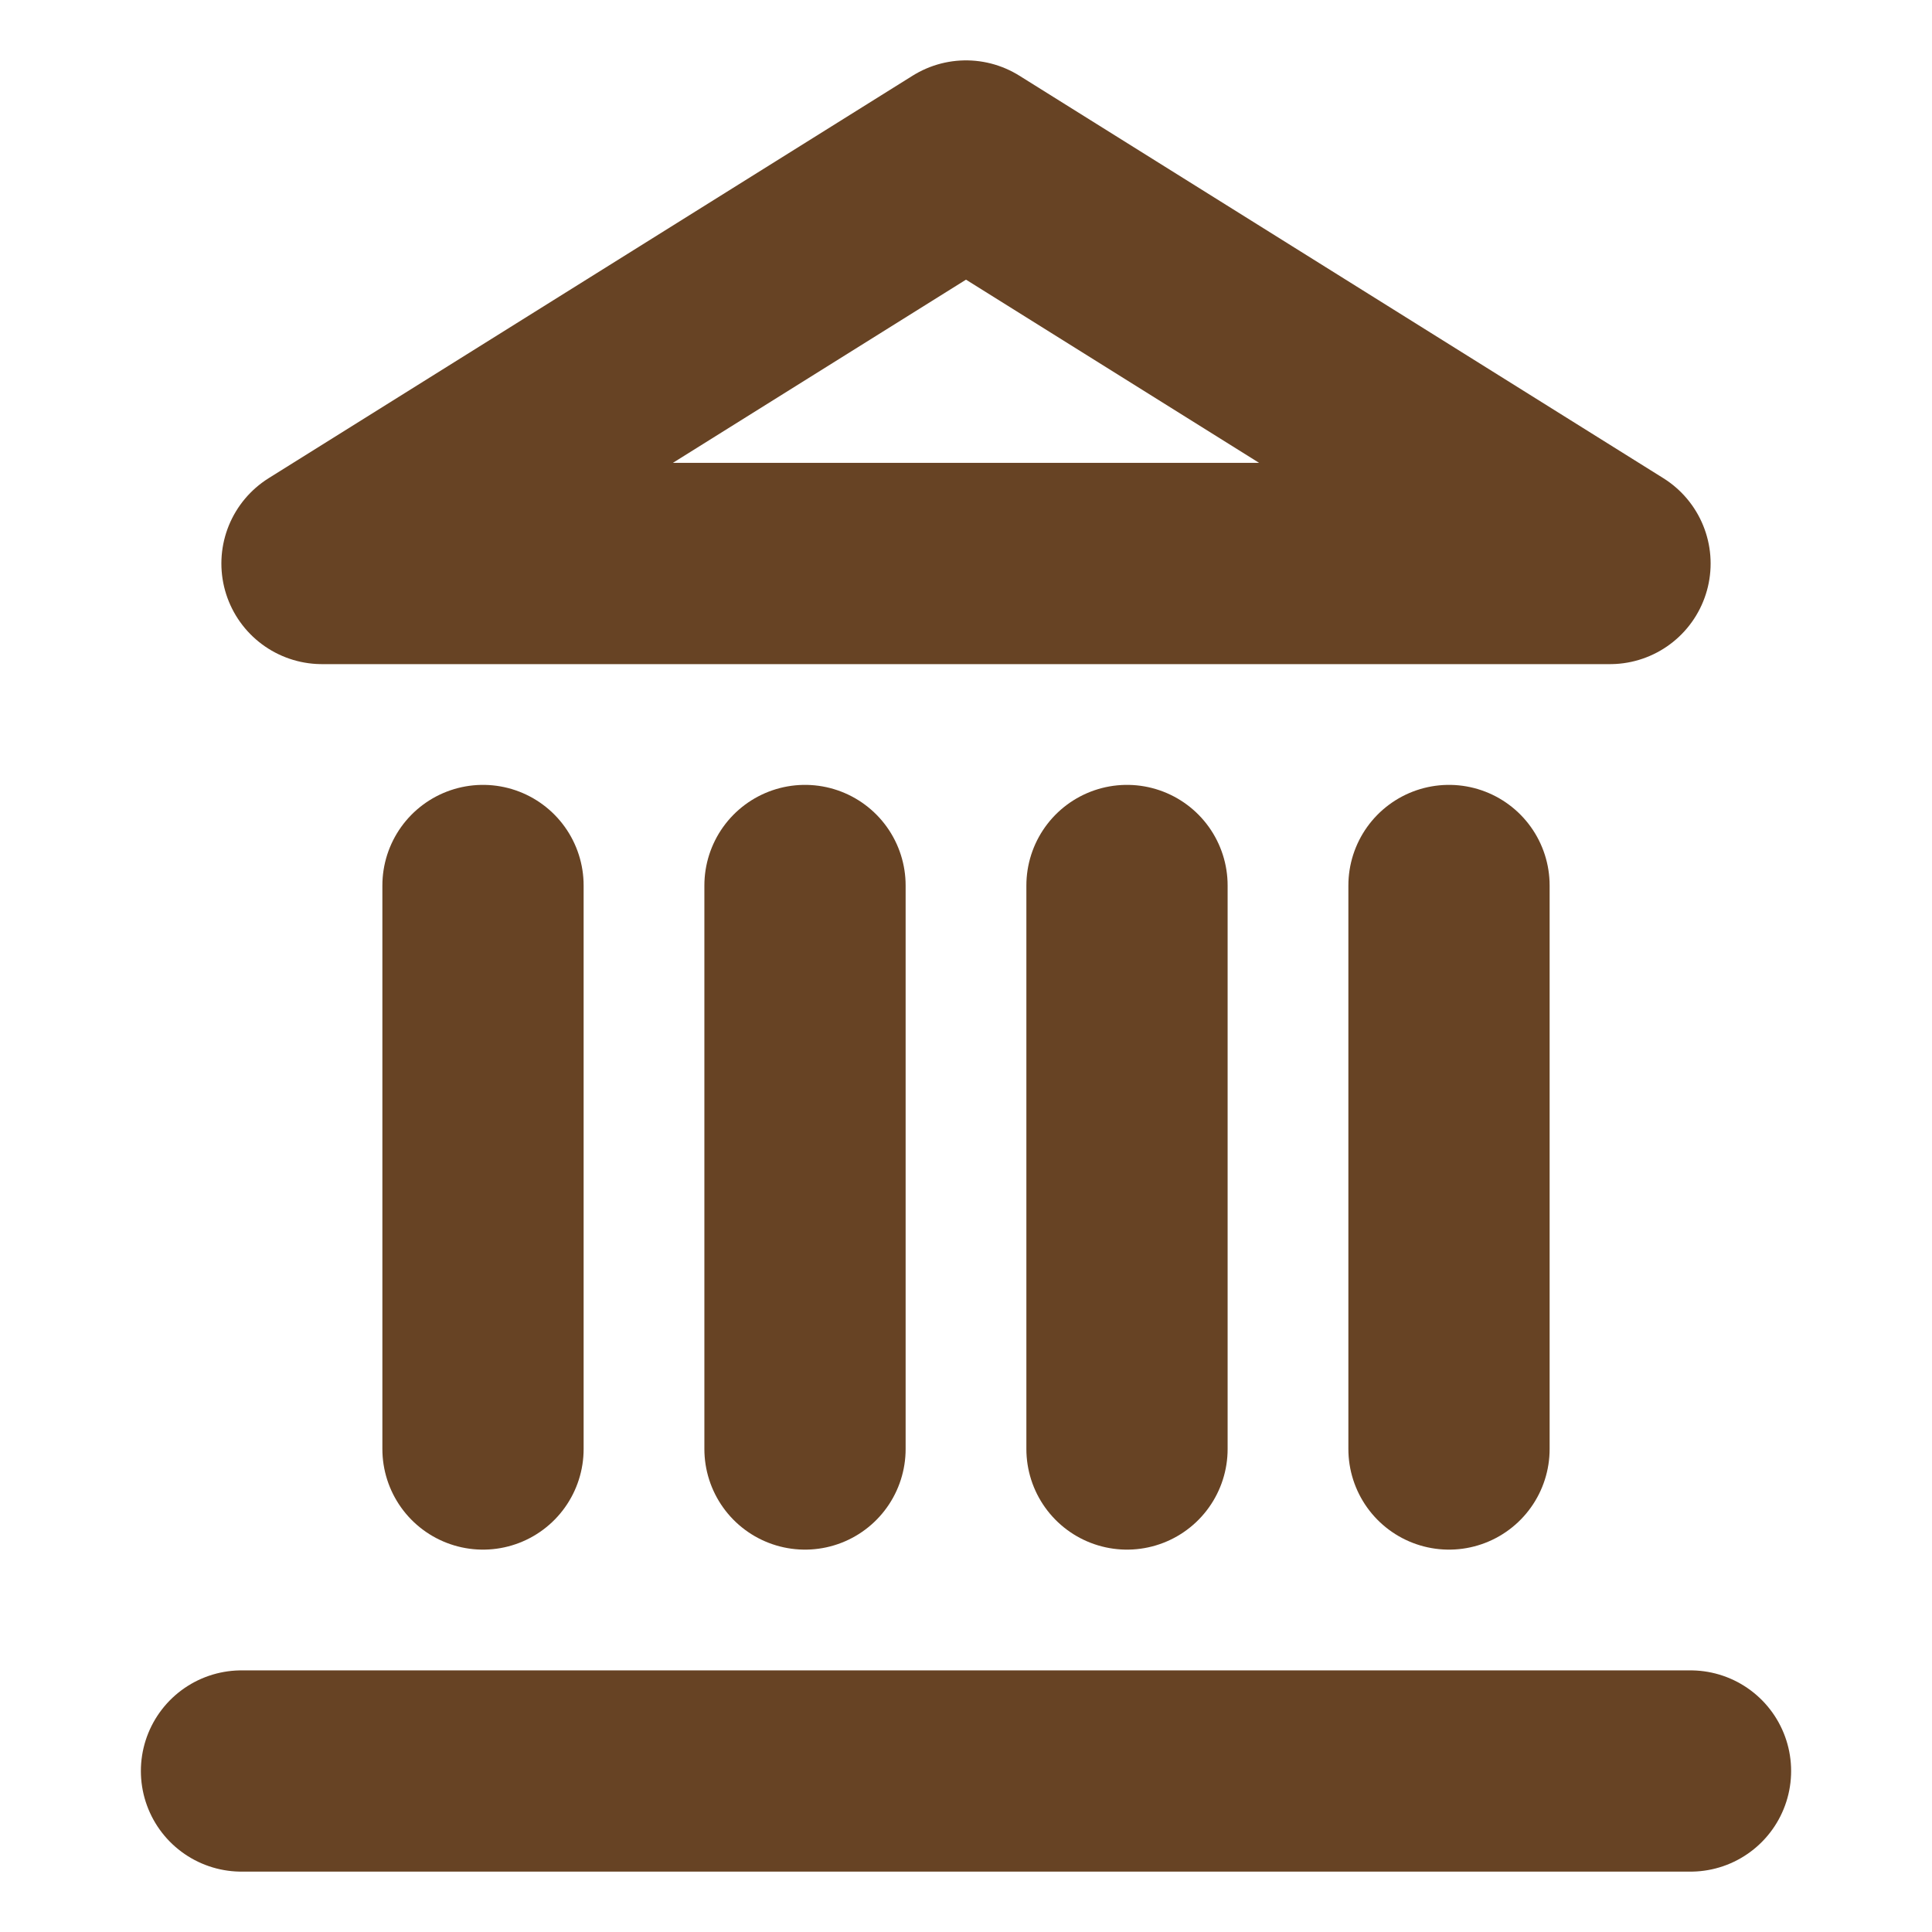
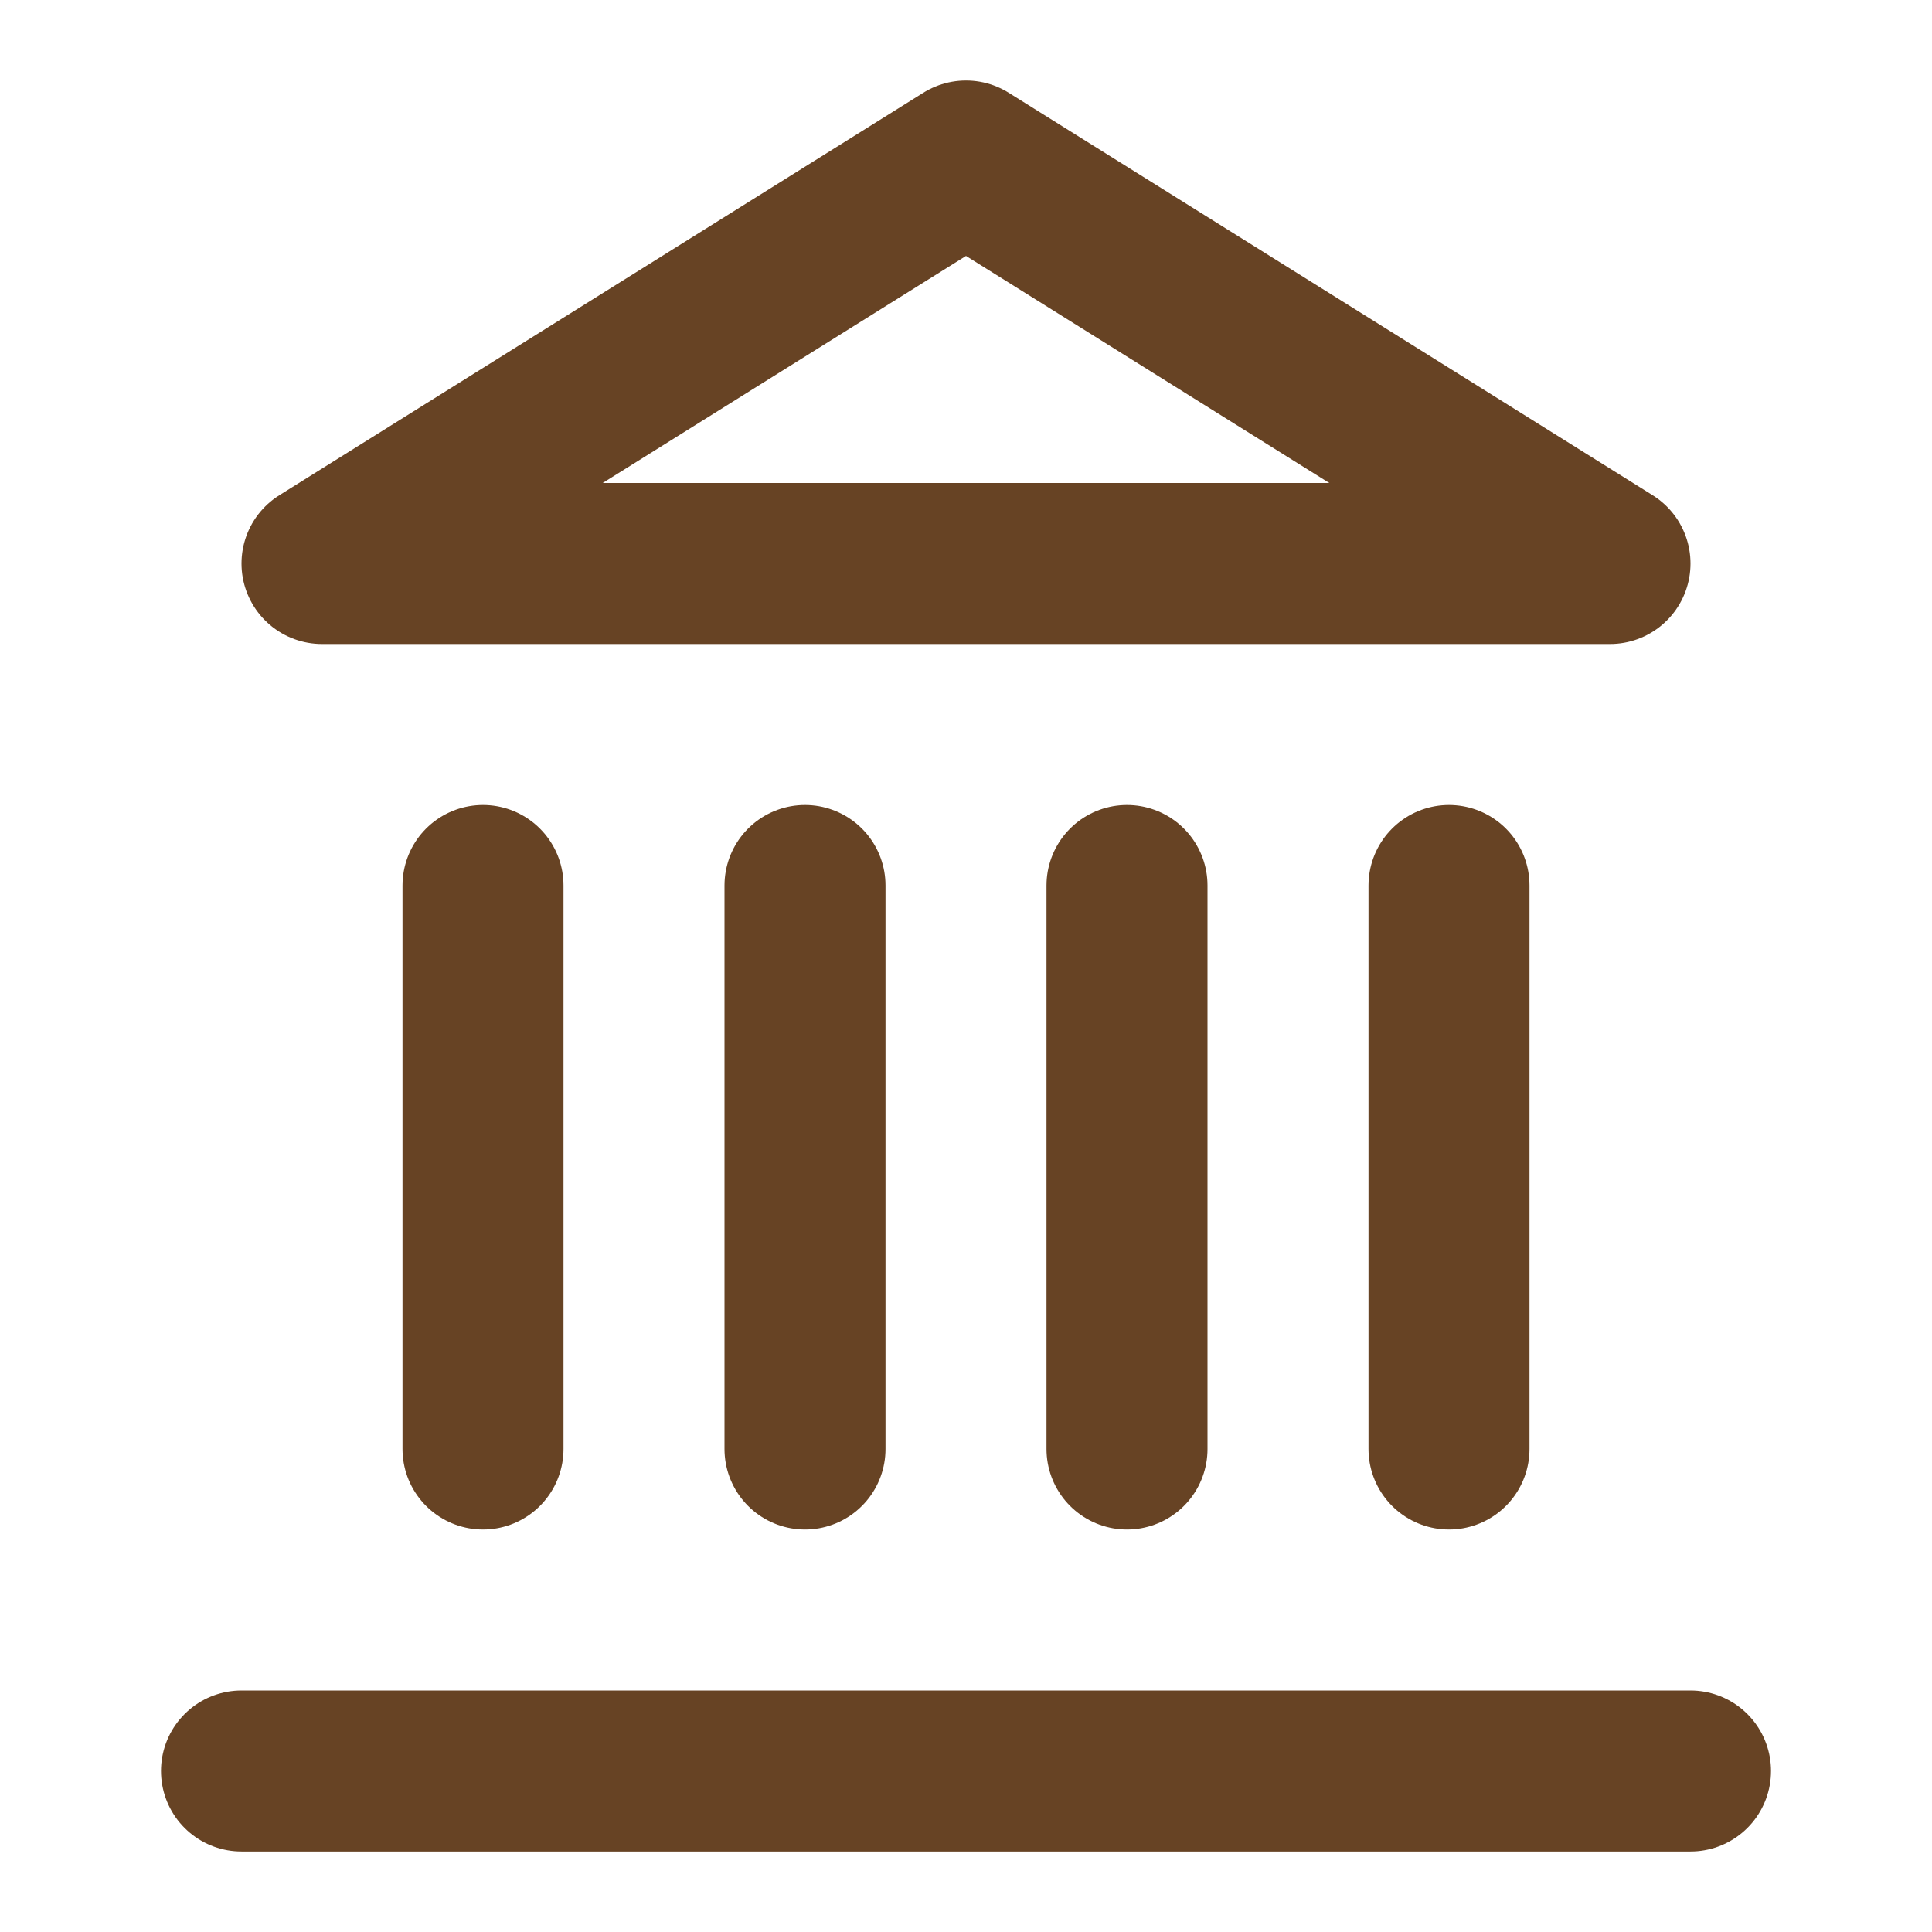
- <svg xmlns="http://www.w3.org/2000/svg" width="24" height="24" viewBox="0 0 24 24" fill="none" stroke="#674324" stroke-width="2.5" stroke-linecap="round" stroke-linejoin="round" class="lucide lucide-landmark-icon lucide-landmark">
+ <svg xmlns="http://www.w3.org/2000/svg" width="24" height="24" viewBox="0 0 24 24" fill="none" stroke="#674324" stroke-width="2" stroke-linecap="round" stroke-linejoin="round" class="lucide lucide-landmark-icon lucide-landmark">
  <line x1="3" x2="21" y1="22" y2="22" />
  <line x1="6" x2="6" y1="18" y2="11" />
  <line x1="10" x2="10" y1="18" y2="11" />
  <line x1="14" x2="14" y1="18" y2="11" />
  <line x1="18" x2="18" y1="18" y2="11" />
  <polygon points="12 2 20 7 4 7" />
</svg>
